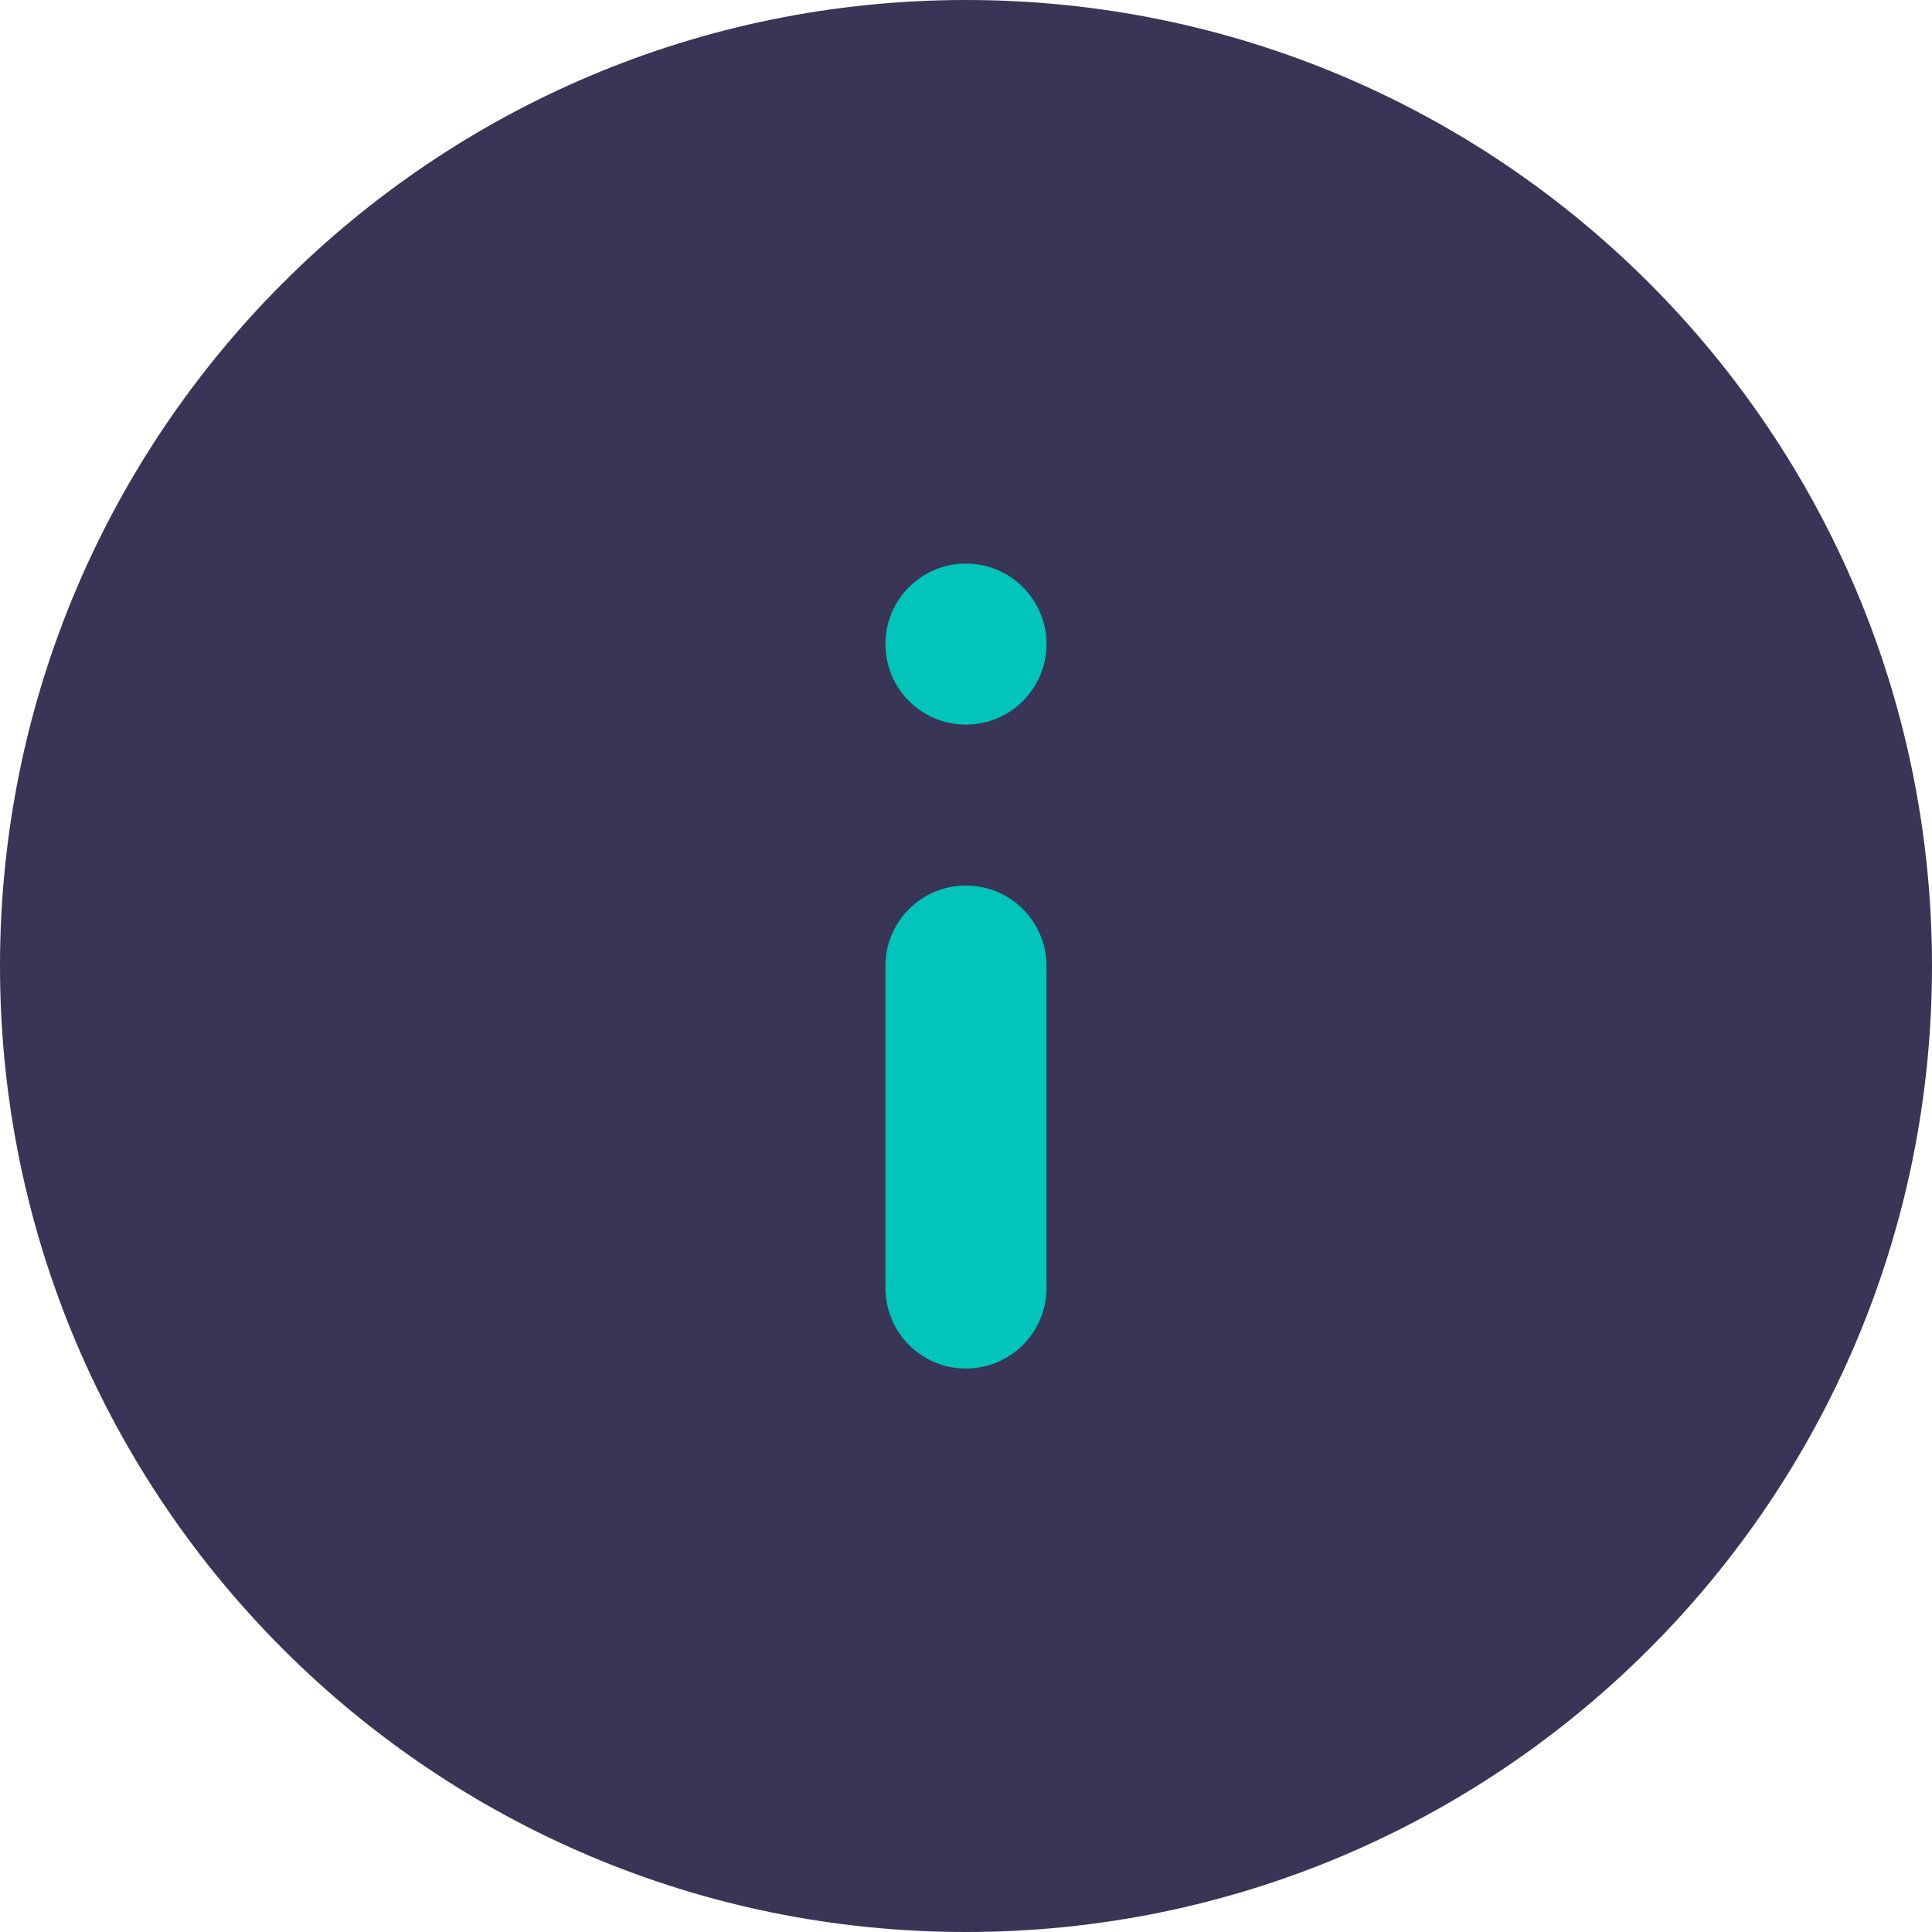
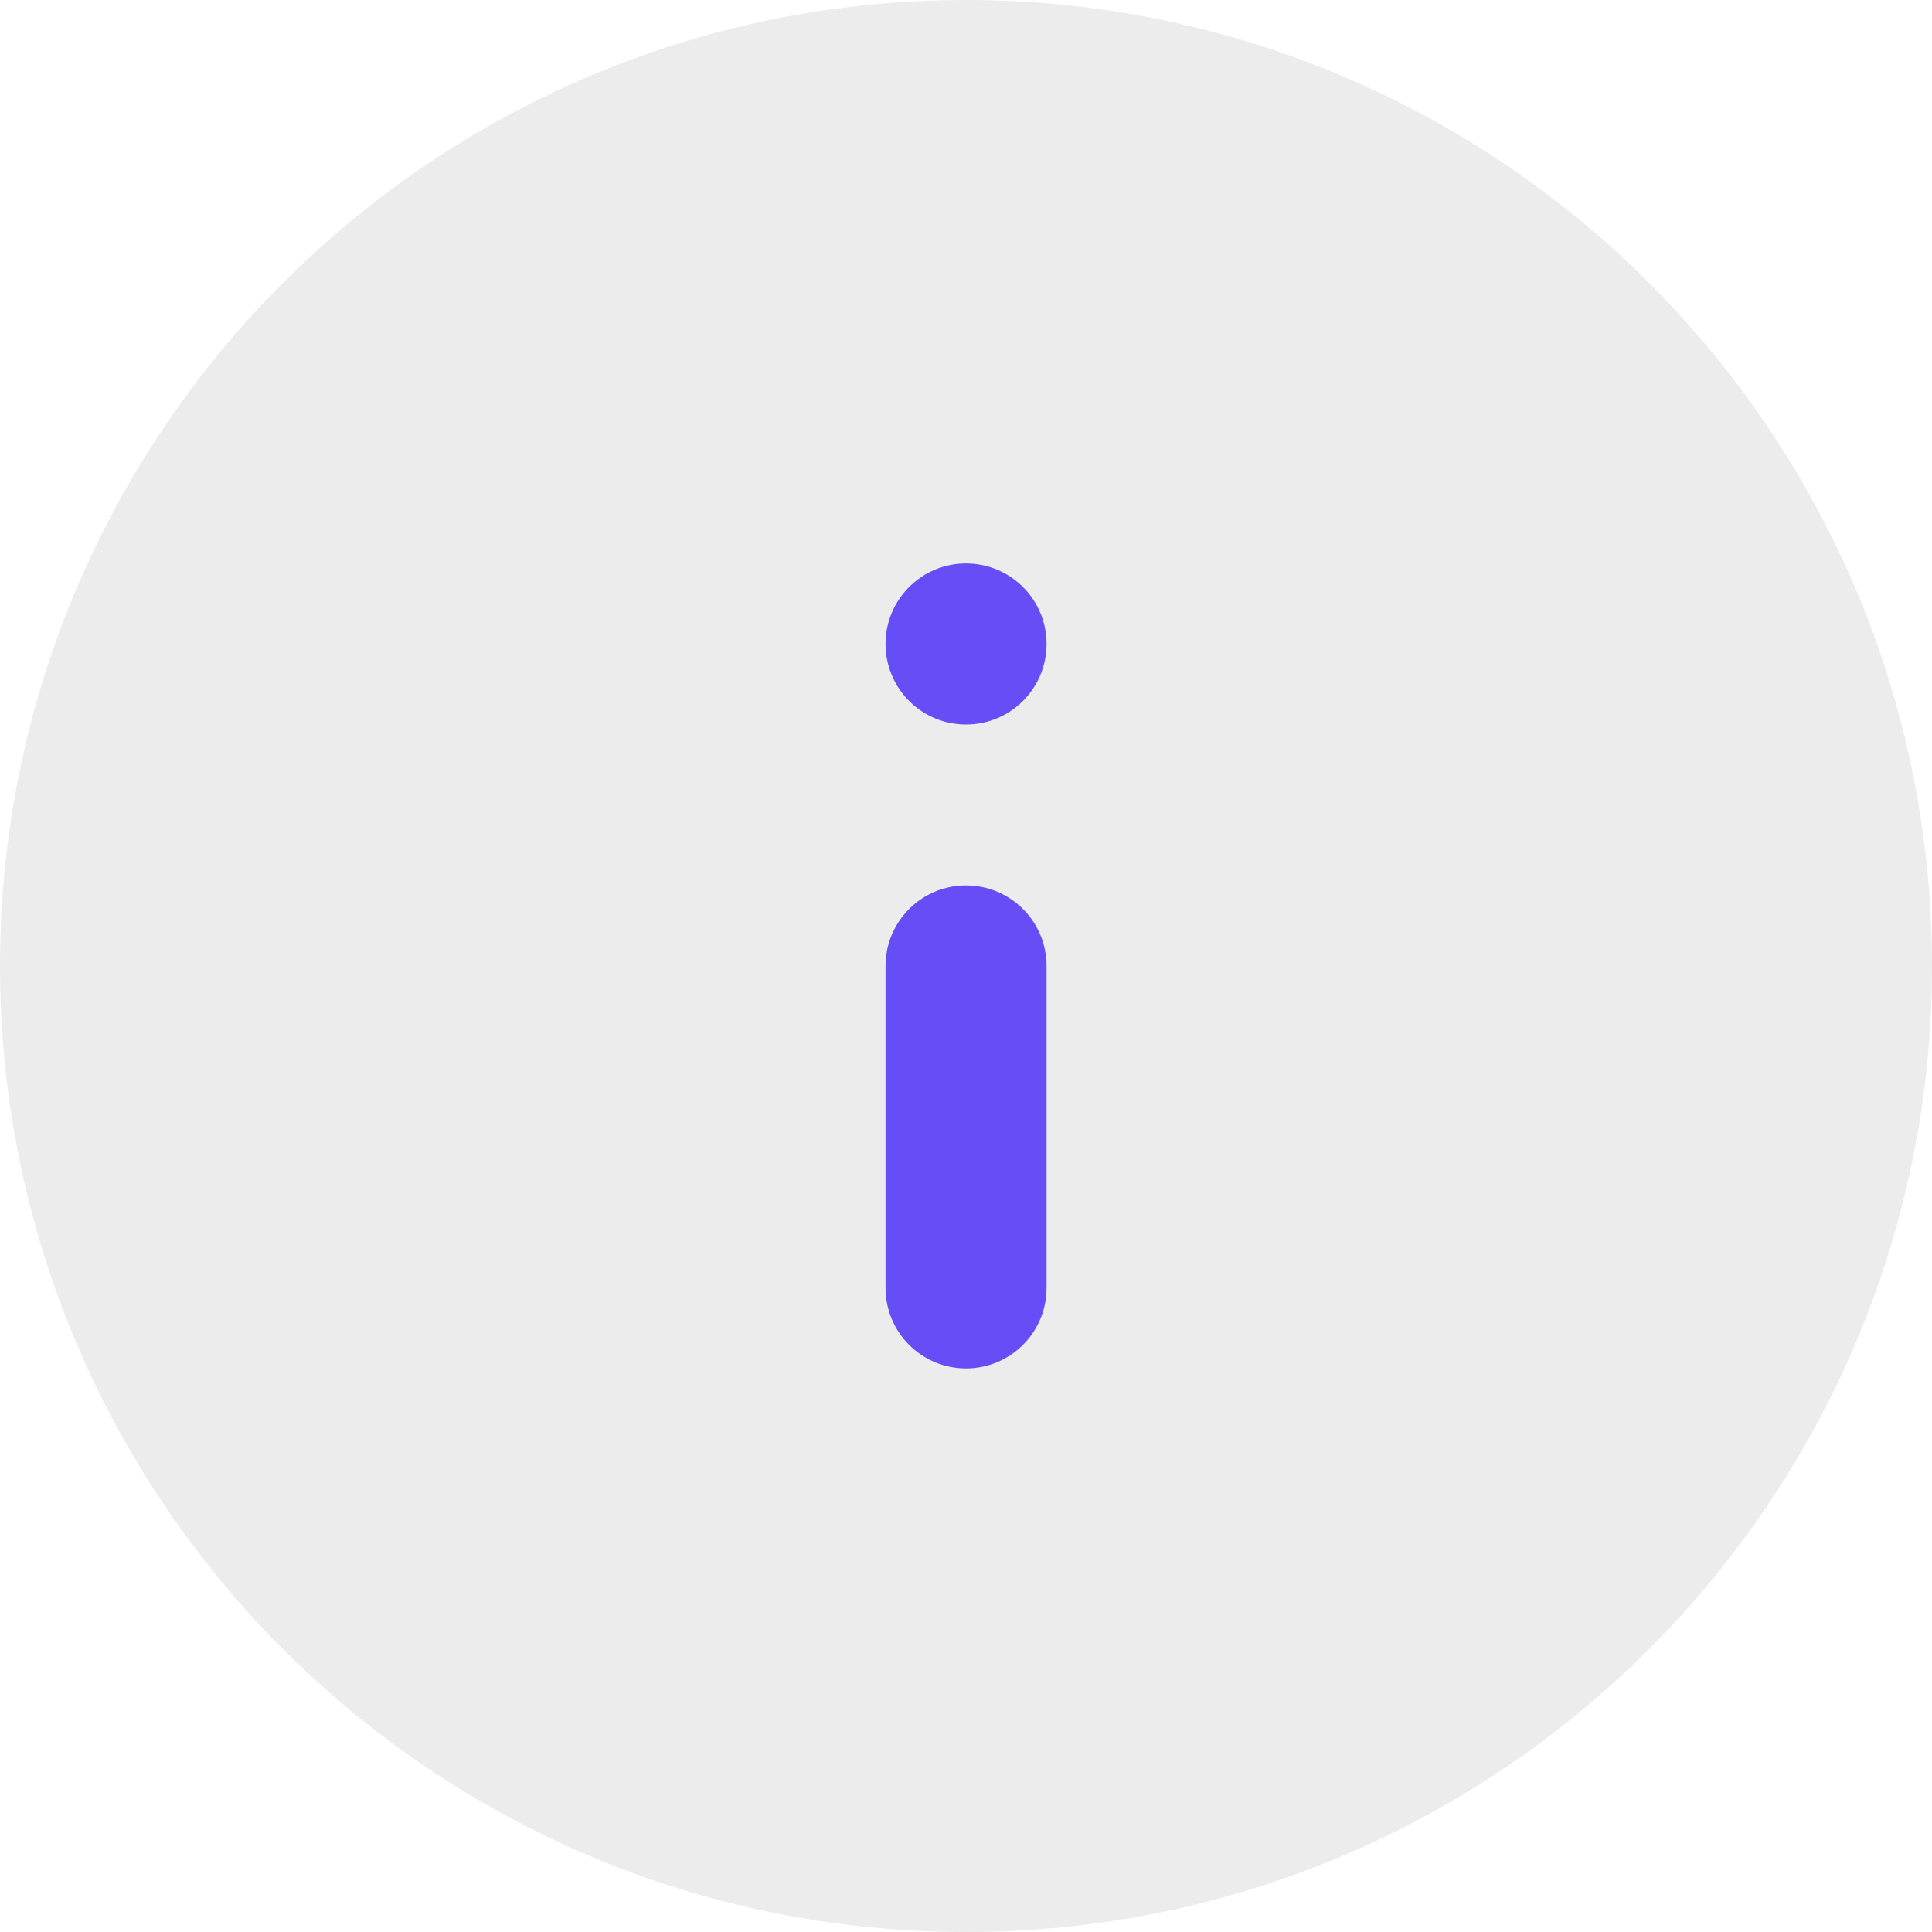
<svg xmlns="http://www.w3.org/2000/svg" width="20" height="20" viewBox="0 0 20 20" fill="none">
-   <circle cx="10" cy="10" r="10" fill="#393556" />
-   <path fill-rule="evenodd" clip-rule="evenodd" d="M9.999 5.834C9.539 5.834 9.166 6.207 9.166 6.667C9.166 7.128 9.539 7.501 9.999 7.501C10.46 7.501 10.833 7.128 10.833 6.667C10.833 6.207 10.46 5.834 9.999 5.834ZM9.999 9.167C9.539 9.167 9.166 9.54 9.166 10.001V13.334C9.166 13.794 9.539 14.167 9.999 14.167C10.46 14.167 10.833 13.794 10.833 13.334V10.001C10.833 9.54 10.46 9.167 9.999 9.167Z" fill="#01C5BA" />
+   <circle cx="10" cy="10" r="10" fill="#D1D1D1" fill-opacity="0.4" />
+   <path fill-rule="evenodd" clip-rule="evenodd" d="M10 5.833C9.54 5.833 9.167 6.206 9.167 6.666C9.167 7.127 9.54 7.5 10 7.5C10.461 7.5 10.834 7.127 10.834 6.666C10.834 6.206 10.461 5.833 10 5.833ZM10 9.166C9.54 9.166 9.167 9.539 9.167 10V13.333C9.167 13.793 9.54 14.166 10 14.166C10.461 14.166 10.834 13.793 10.834 13.333V10C10.834 9.539 10.461 9.166 10 9.166Z" fill="#674DF6" />
</svg>
